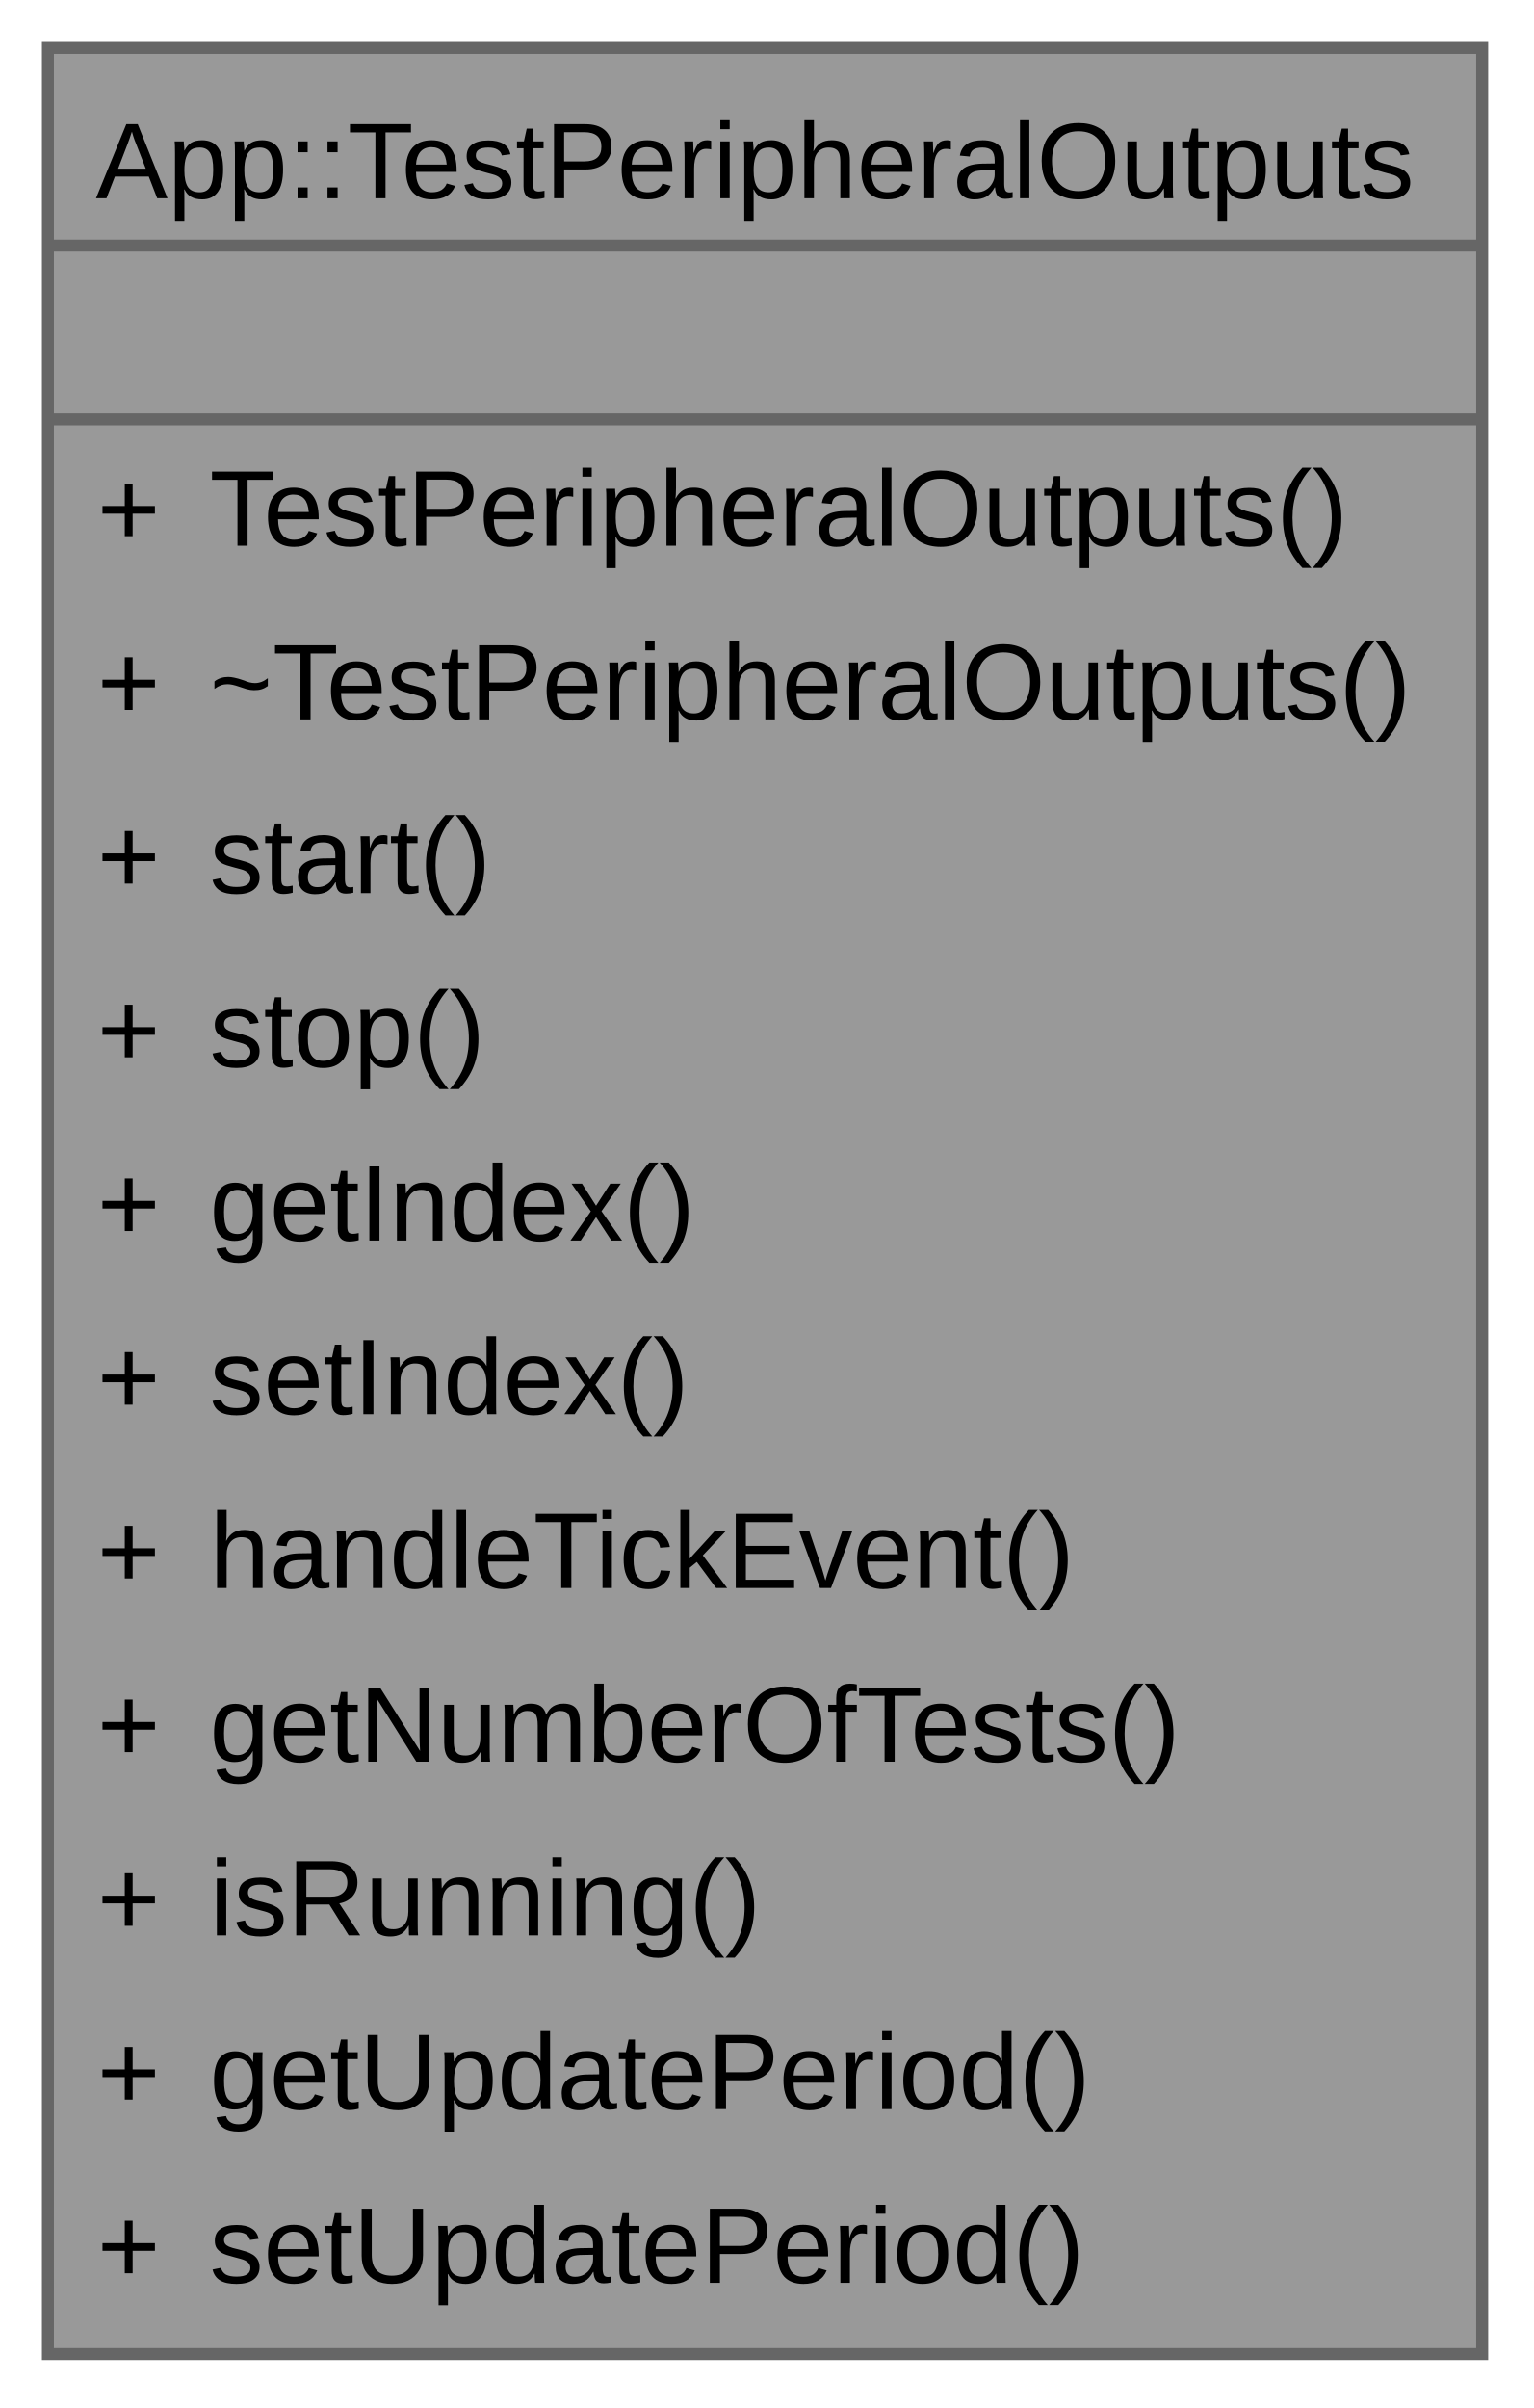
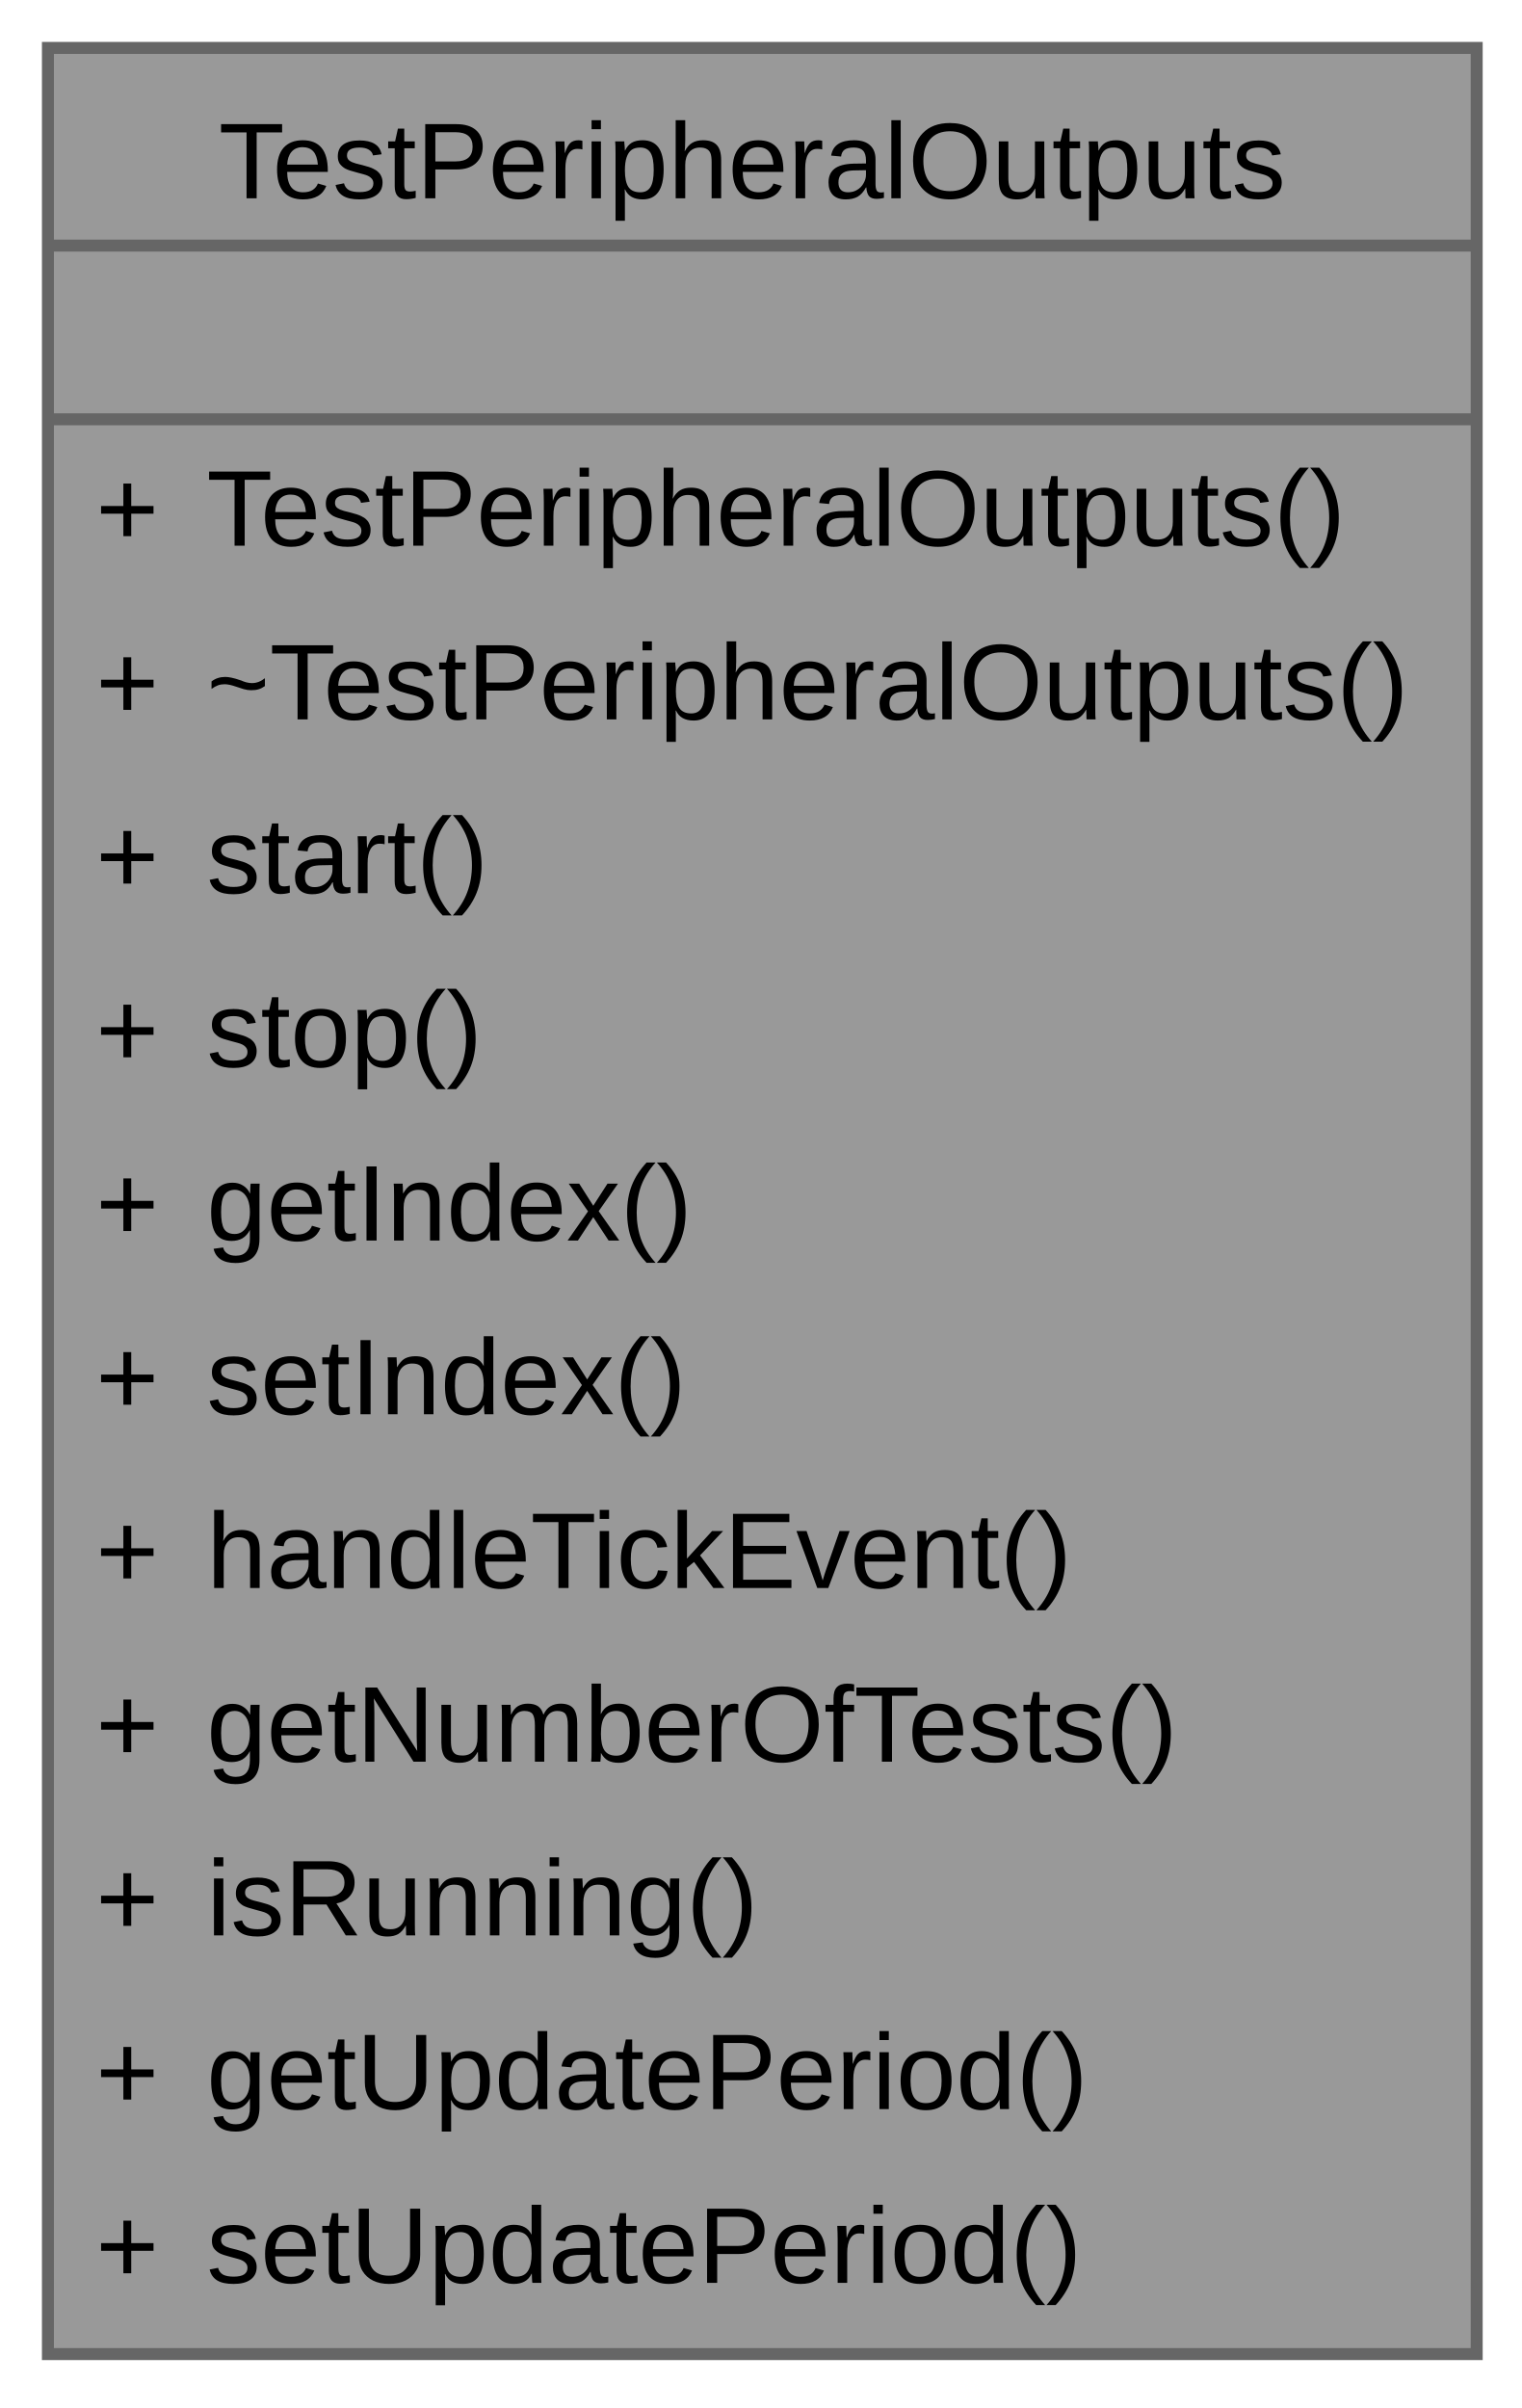
- <svg xmlns="http://www.w3.org/2000/svg" xmlns:xlink="http://www.w3.org/1999/xlink" width="128pt" height="201pt" viewBox="0.00 0.00 128.00 201.00">
+ <svg xmlns="http://www.w3.org/2000/svg" xmlns:xlink="http://www.w3.org/1999/xlink" width="127pt" height="201pt" viewBox="0.00 0.00 127.00 201.00">
  <g id="graph0" class="graph" transform="scale(1 1) rotate(0) translate(4 196.5)">
    <g id="Node000001" class="node">
      <g id="a_Node000001">
        <a xlink:title="Provides interface for peripheral output test sequencing and control.">
-           <polygon fill="#999999" stroke="none" points="119.75,-192.5 0,-192.5 0,0 119.75,0 119.75,-192.5" />
-           <text xml:space="preserve" text-anchor="start" x="4" y="-179.95" font-family="Arial" font-size="9.00">App::TestPeripheralOutputs</text>
-           <text xml:space="preserve" text-anchor="start" x="58.75" y="-165.45" font-family="Arial" font-size="9.00"> </text>
-           <text xml:space="preserve" text-anchor="start" x="4.12" y="-150.95" font-family="Arial" font-size="9.00">+</text>
-           <text xml:space="preserve" text-anchor="start" x="13.5" y="-150.95" font-family="Arial" font-size="9.00">TestPeripheralOutputs()</text>
-           <text xml:space="preserve" text-anchor="start" x="4.12" y="-136.45" font-family="Arial" font-size="9.00">+</text>
-           <text xml:space="preserve" text-anchor="start" x="13.5" y="-136.45" font-family="Arial" font-size="9.00">~TestPeripheralOutputs()</text>
-           <text xml:space="preserve" text-anchor="start" x="4.12" y="-121.95" font-family="Arial" font-size="9.00">+</text>
-           <text xml:space="preserve" text-anchor="start" x="13.5" y="-121.95" font-family="Arial" font-size="9.00">start()</text>
-           <text xml:space="preserve" text-anchor="start" x="4.12" y="-107.45" font-family="Arial" font-size="9.00">+</text>
-           <text xml:space="preserve" text-anchor="start" x="13.5" y="-107.45" font-family="Arial" font-size="9.00">stop()</text>
-           <text xml:space="preserve" text-anchor="start" x="4.12" y="-92.95" font-family="Arial" font-size="9.00">+</text>
-           <text xml:space="preserve" text-anchor="start" x="13.5" y="-92.95" font-family="Arial" font-size="9.00">getIndex()</text>
-           <text xml:space="preserve" text-anchor="start" x="4.12" y="-78.45" font-family="Arial" font-size="9.00">+</text>
-           <text xml:space="preserve" text-anchor="start" x="13.5" y="-78.45" font-family="Arial" font-size="9.00">setIndex()</text>
-           <text xml:space="preserve" text-anchor="start" x="4.12" y="-63.95" font-family="Arial" font-size="9.00">+</text>
-           <text xml:space="preserve" text-anchor="start" x="13.5" y="-63.95" font-family="Arial" font-size="9.00">handleTickEvent()</text>
-           <text xml:space="preserve" text-anchor="start" x="4.12" y="-49.45" font-family="Arial" font-size="9.00">+</text>
-           <text xml:space="preserve" text-anchor="start" x="13.5" y="-49.45" font-family="Arial" font-size="9.00">getNumberOfTests()</text>
-           <text xml:space="preserve" text-anchor="start" x="4.12" y="-34.95" font-family="Arial" font-size="9.00">+</text>
-           <text xml:space="preserve" text-anchor="start" x="13.5" y="-34.95" font-family="Arial" font-size="9.00">isRunning()</text>
-           <text xml:space="preserve" text-anchor="start" x="4.12" y="-20.45" font-family="Arial" font-size="9.00">+</text>
-           <text xml:space="preserve" text-anchor="start" x="13.5" y="-20.45" font-family="Arial" font-size="9.00">getUpdatePeriod()</text>
-           <text xml:space="preserve" text-anchor="start" x="4.12" y="-5.95" font-family="Arial" font-size="9.00">+</text>
-           <text xml:space="preserve" text-anchor="start" x="13.5" y="-5.95" font-family="Arial" font-size="9.00">setUpdatePeriod()</text>
-           <polygon fill="#666666" stroke="#666666" points="0,-176 0,-176 119.75,-176 119.75,-176 0,-176" />
-           <polygon fill="#666666" stroke="#666666" points="0,-161.5 0,-161.5 119.75,-161.5 119.75,-161.5 0,-161.5" />
-           <polygon fill="none" stroke="#666666" points="0,0 0,-192.5 119.75,-192.5 119.75,0 0,0" />
+           <polygon fill="#999999" stroke="none" points="119.25,-192.5 0,-192.5 0,0 119.25,0 119.25,-192.5" />
+           <text xml:space="preserve" text-anchor="start" x="14.25" y="-179.95" font-family="Arial" font-size="9.00">TestPeripheralOutputs</text>
+           <text xml:space="preserve" text-anchor="start" x="58.5" y="-165.45" font-family="Arial" font-size="9.00"> </text>
+           <text xml:space="preserve" text-anchor="start" x="4" y="-150.95" font-family="Arial" font-size="9.00">+</text>
+           <text xml:space="preserve" text-anchor="start" x="13.25" y="-150.95" font-family="Arial" font-size="9.00">TestPeripheralOutputs()</text>
+           <text xml:space="preserve" text-anchor="start" x="4" y="-136.45" font-family="Arial" font-size="9.00">+</text>
+           <text xml:space="preserve" text-anchor="start" x="13.25" y="-136.45" font-family="Arial" font-size="9.00">~TestPeripheralOutputs()</text>
+           <text xml:space="preserve" text-anchor="start" x="4" y="-121.95" font-family="Arial" font-size="9.00">+</text>
+           <text xml:space="preserve" text-anchor="start" x="13.25" y="-121.95" font-family="Arial" font-size="9.00">start()</text>
+           <text xml:space="preserve" text-anchor="start" x="4" y="-107.45" font-family="Arial" font-size="9.00">+</text>
+           <text xml:space="preserve" text-anchor="start" x="13.25" y="-107.45" font-family="Arial" font-size="9.00">stop()</text>
+           <text xml:space="preserve" text-anchor="start" x="4" y="-92.95" font-family="Arial" font-size="9.00">+</text>
+           <text xml:space="preserve" text-anchor="start" x="13.25" y="-92.95" font-family="Arial" font-size="9.00">getIndex()</text>
+           <text xml:space="preserve" text-anchor="start" x="4" y="-78.45" font-family="Arial" font-size="9.00">+</text>
+           <text xml:space="preserve" text-anchor="start" x="13.25" y="-78.45" font-family="Arial" font-size="9.00">setIndex()</text>
+           <text xml:space="preserve" text-anchor="start" x="4" y="-63.95" font-family="Arial" font-size="9.00">+</text>
+           <text xml:space="preserve" text-anchor="start" x="13.25" y="-63.95" font-family="Arial" font-size="9.00">handleTickEvent()</text>
+           <text xml:space="preserve" text-anchor="start" x="4" y="-49.45" font-family="Arial" font-size="9.00">+</text>
+           <text xml:space="preserve" text-anchor="start" x="13.25" y="-49.45" font-family="Arial" font-size="9.00">getNumberOfTests()</text>
+           <text xml:space="preserve" text-anchor="start" x="4" y="-34.95" font-family="Arial" font-size="9.00">+</text>
+           <text xml:space="preserve" text-anchor="start" x="13.25" y="-34.95" font-family="Arial" font-size="9.00">isRunning()</text>
+           <text xml:space="preserve" text-anchor="start" x="4" y="-20.45" font-family="Arial" font-size="9.00">+</text>
+           <text xml:space="preserve" text-anchor="start" x="13.25" y="-20.45" font-family="Arial" font-size="9.00">getUpdatePeriod()</text>
+           <text xml:space="preserve" text-anchor="start" x="4" y="-5.95" font-family="Arial" font-size="9.00">+</text>
+           <text xml:space="preserve" text-anchor="start" x="13.25" y="-5.95" font-family="Arial" font-size="9.00">setUpdatePeriod()</text>
+           <polygon fill="#666666" stroke="#666666" points="0,-176 0,-176 119.25,-176 119.25,-176 0,-176" />
+           <polygon fill="#666666" stroke="#666666" points="0,-161.5 0,-161.5 119.25,-161.5 119.25,-161.5 0,-161.5" />
+           <polygon fill="none" stroke="#666666" points="0,0 0,-192.5 119.25,-192.5 119.25,0 0,0" />
        </a>
      </g>
    </g>
  </g>
</svg>
